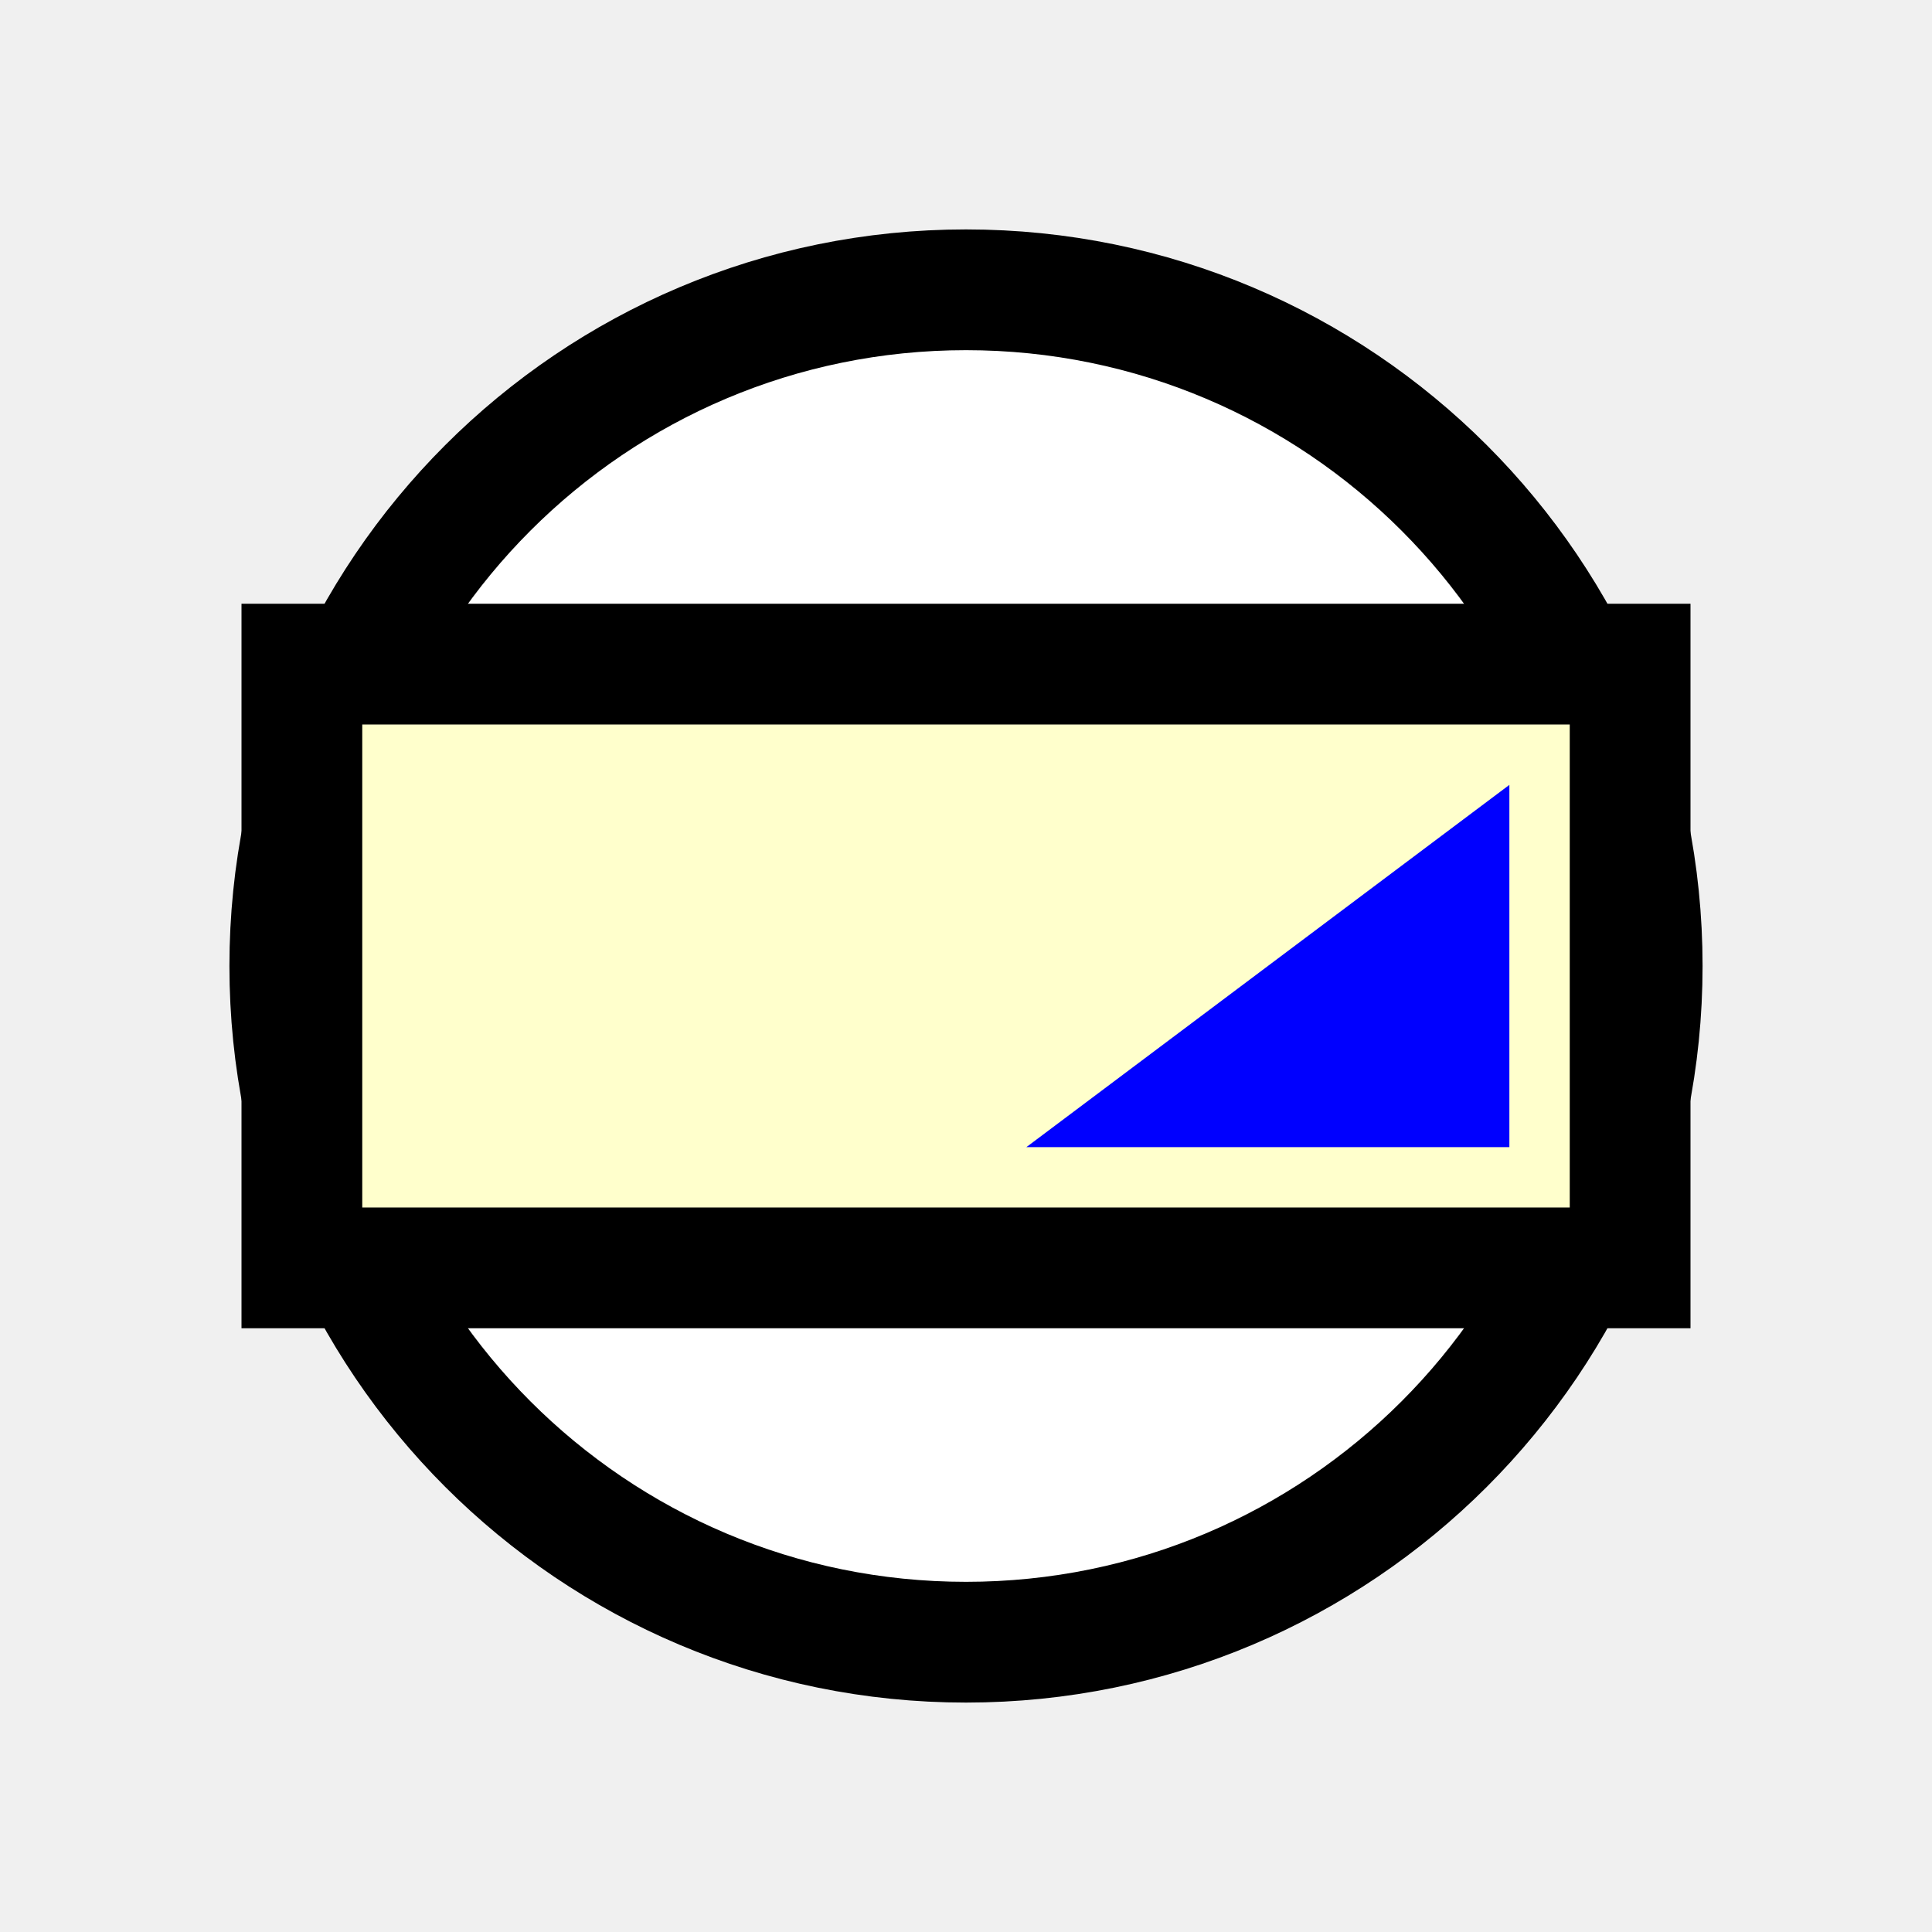
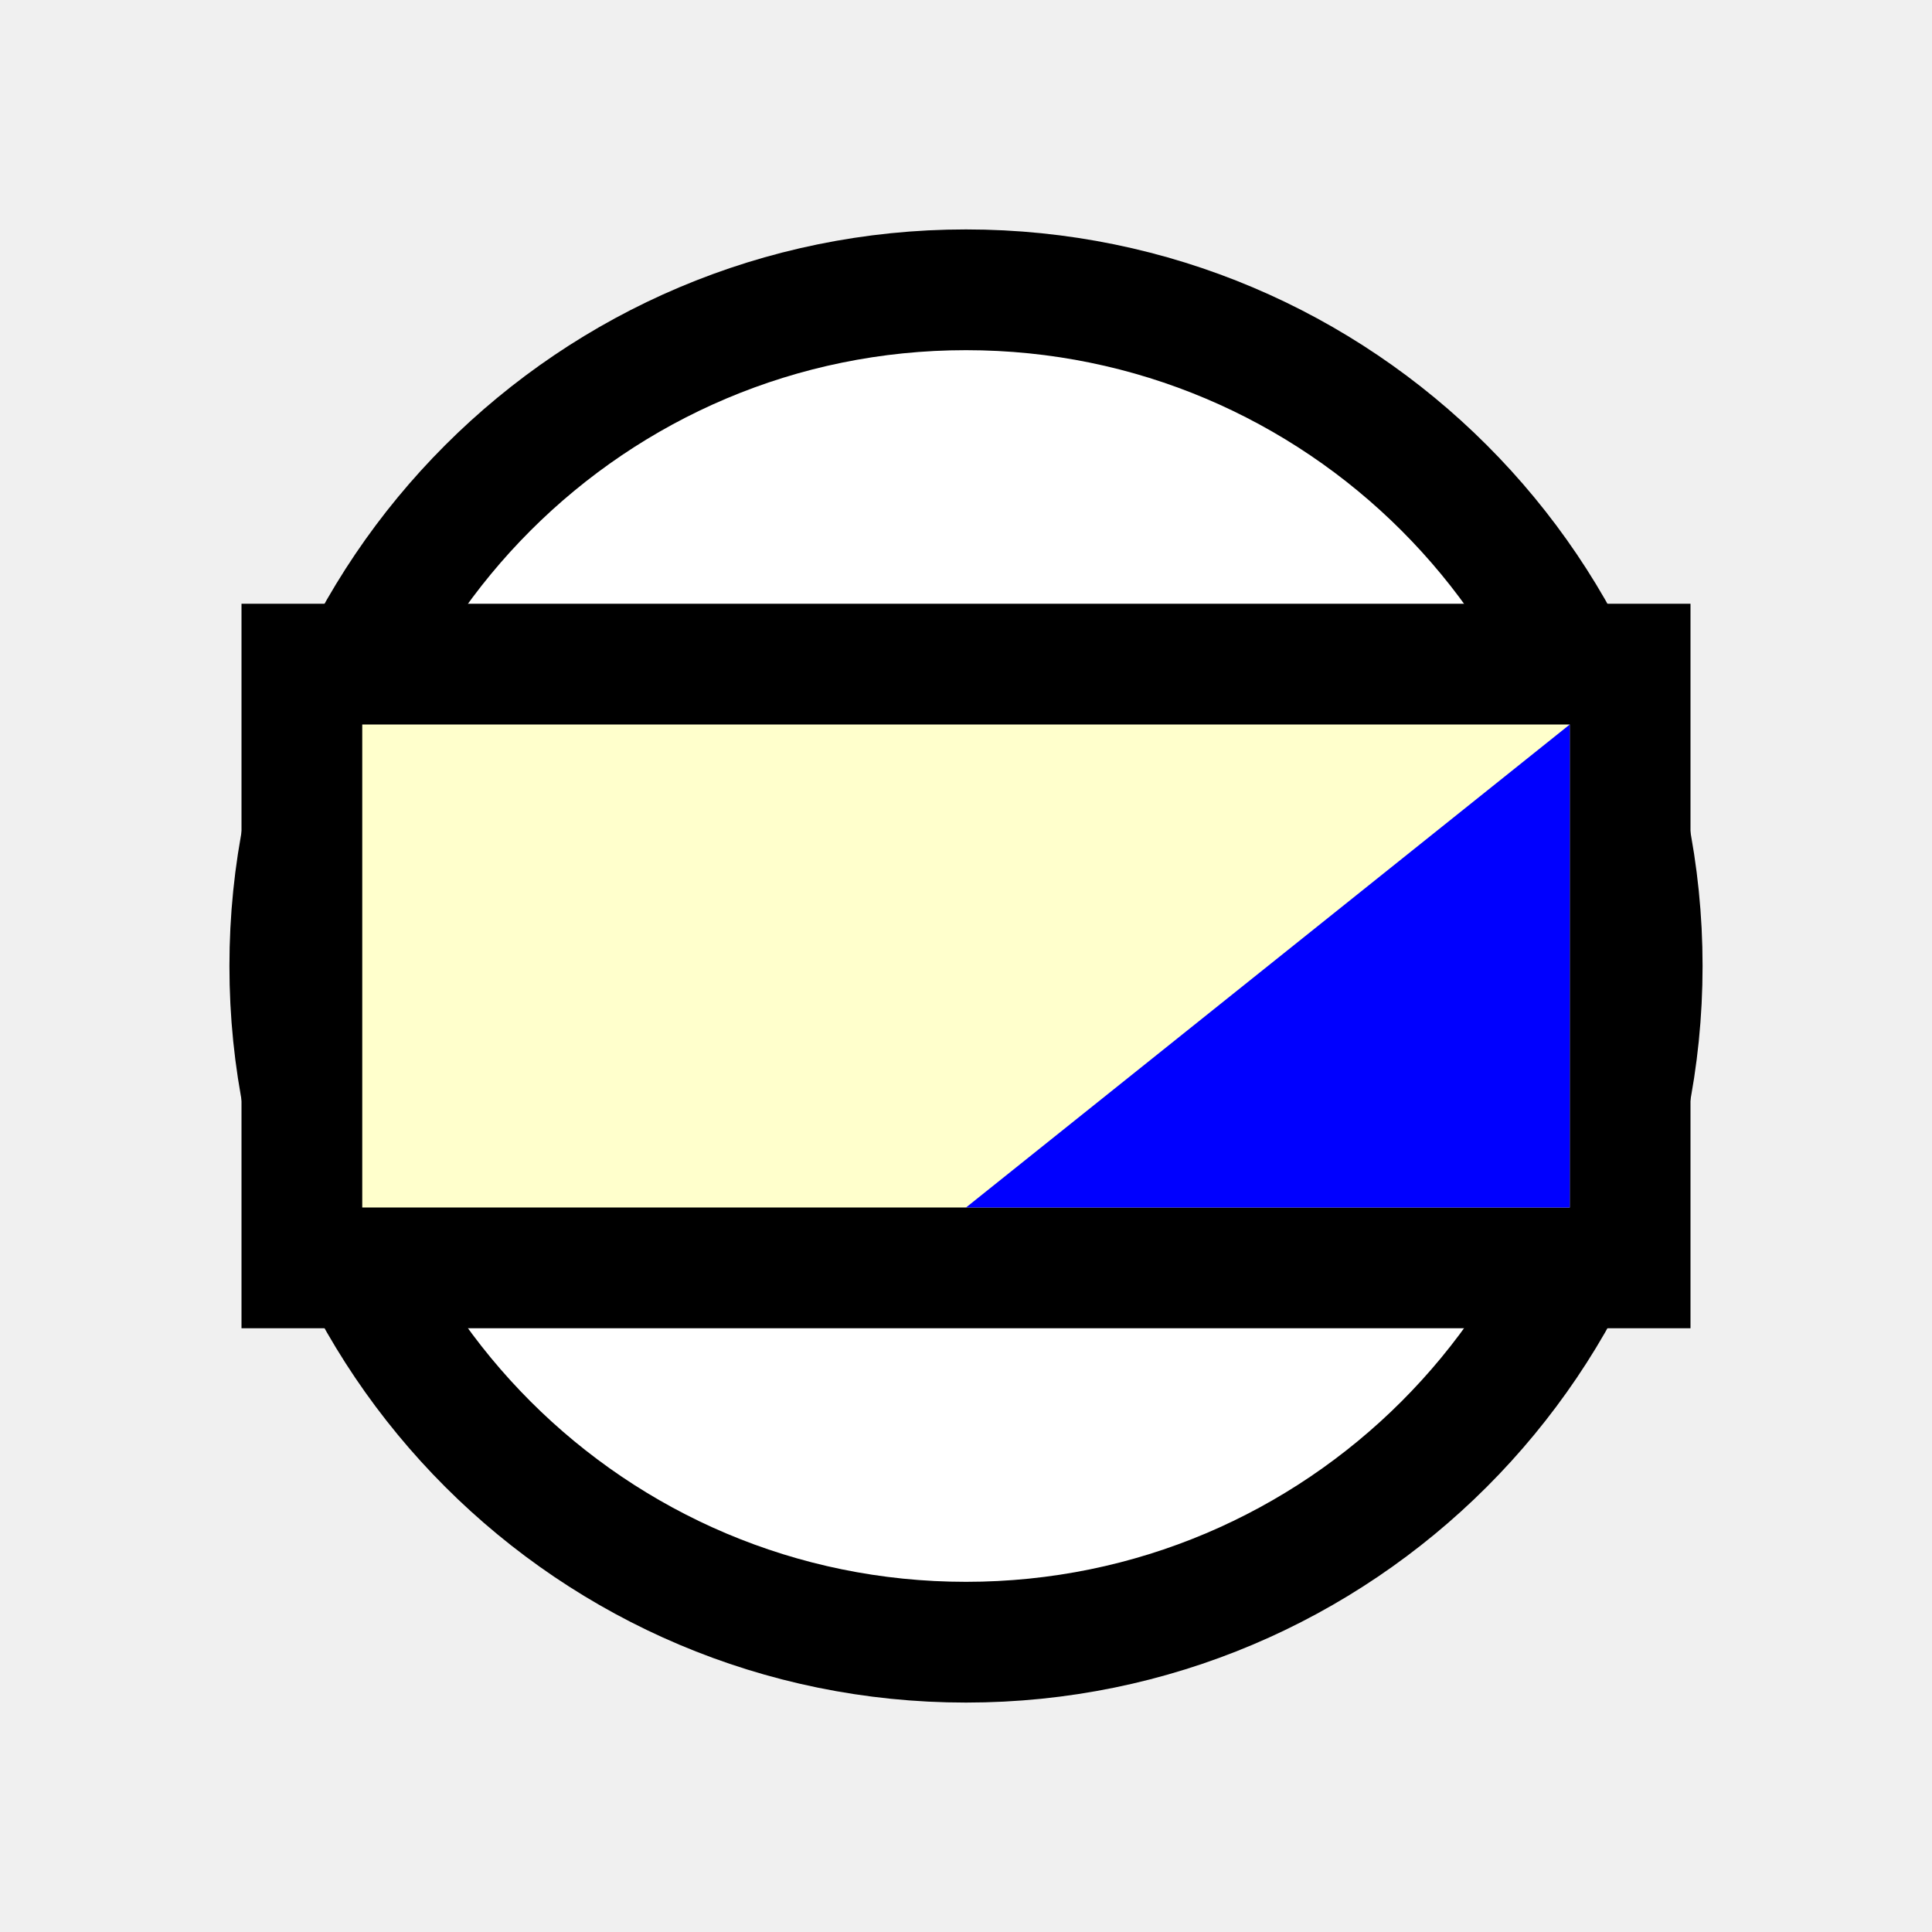
<svg xmlns="http://www.w3.org/2000/svg" version="1.1" viewBox="0 0 16 16">
  <circle cx="8" cy="8" r="5.6" stroke="#000" fill="#FFF" />
  <path d="M2.5,5.5L13.5,5.5L13.5,10.5L2.5,10.5Z" stroke="#000" fill="#FFC" />
-   <path d="M8.5,9.5L12.5,6.5L12.5,9.5Z" fill="#00F" />
+   <path d="M8,10L13,6L13,10Z" fill="#00F" />
</svg>
